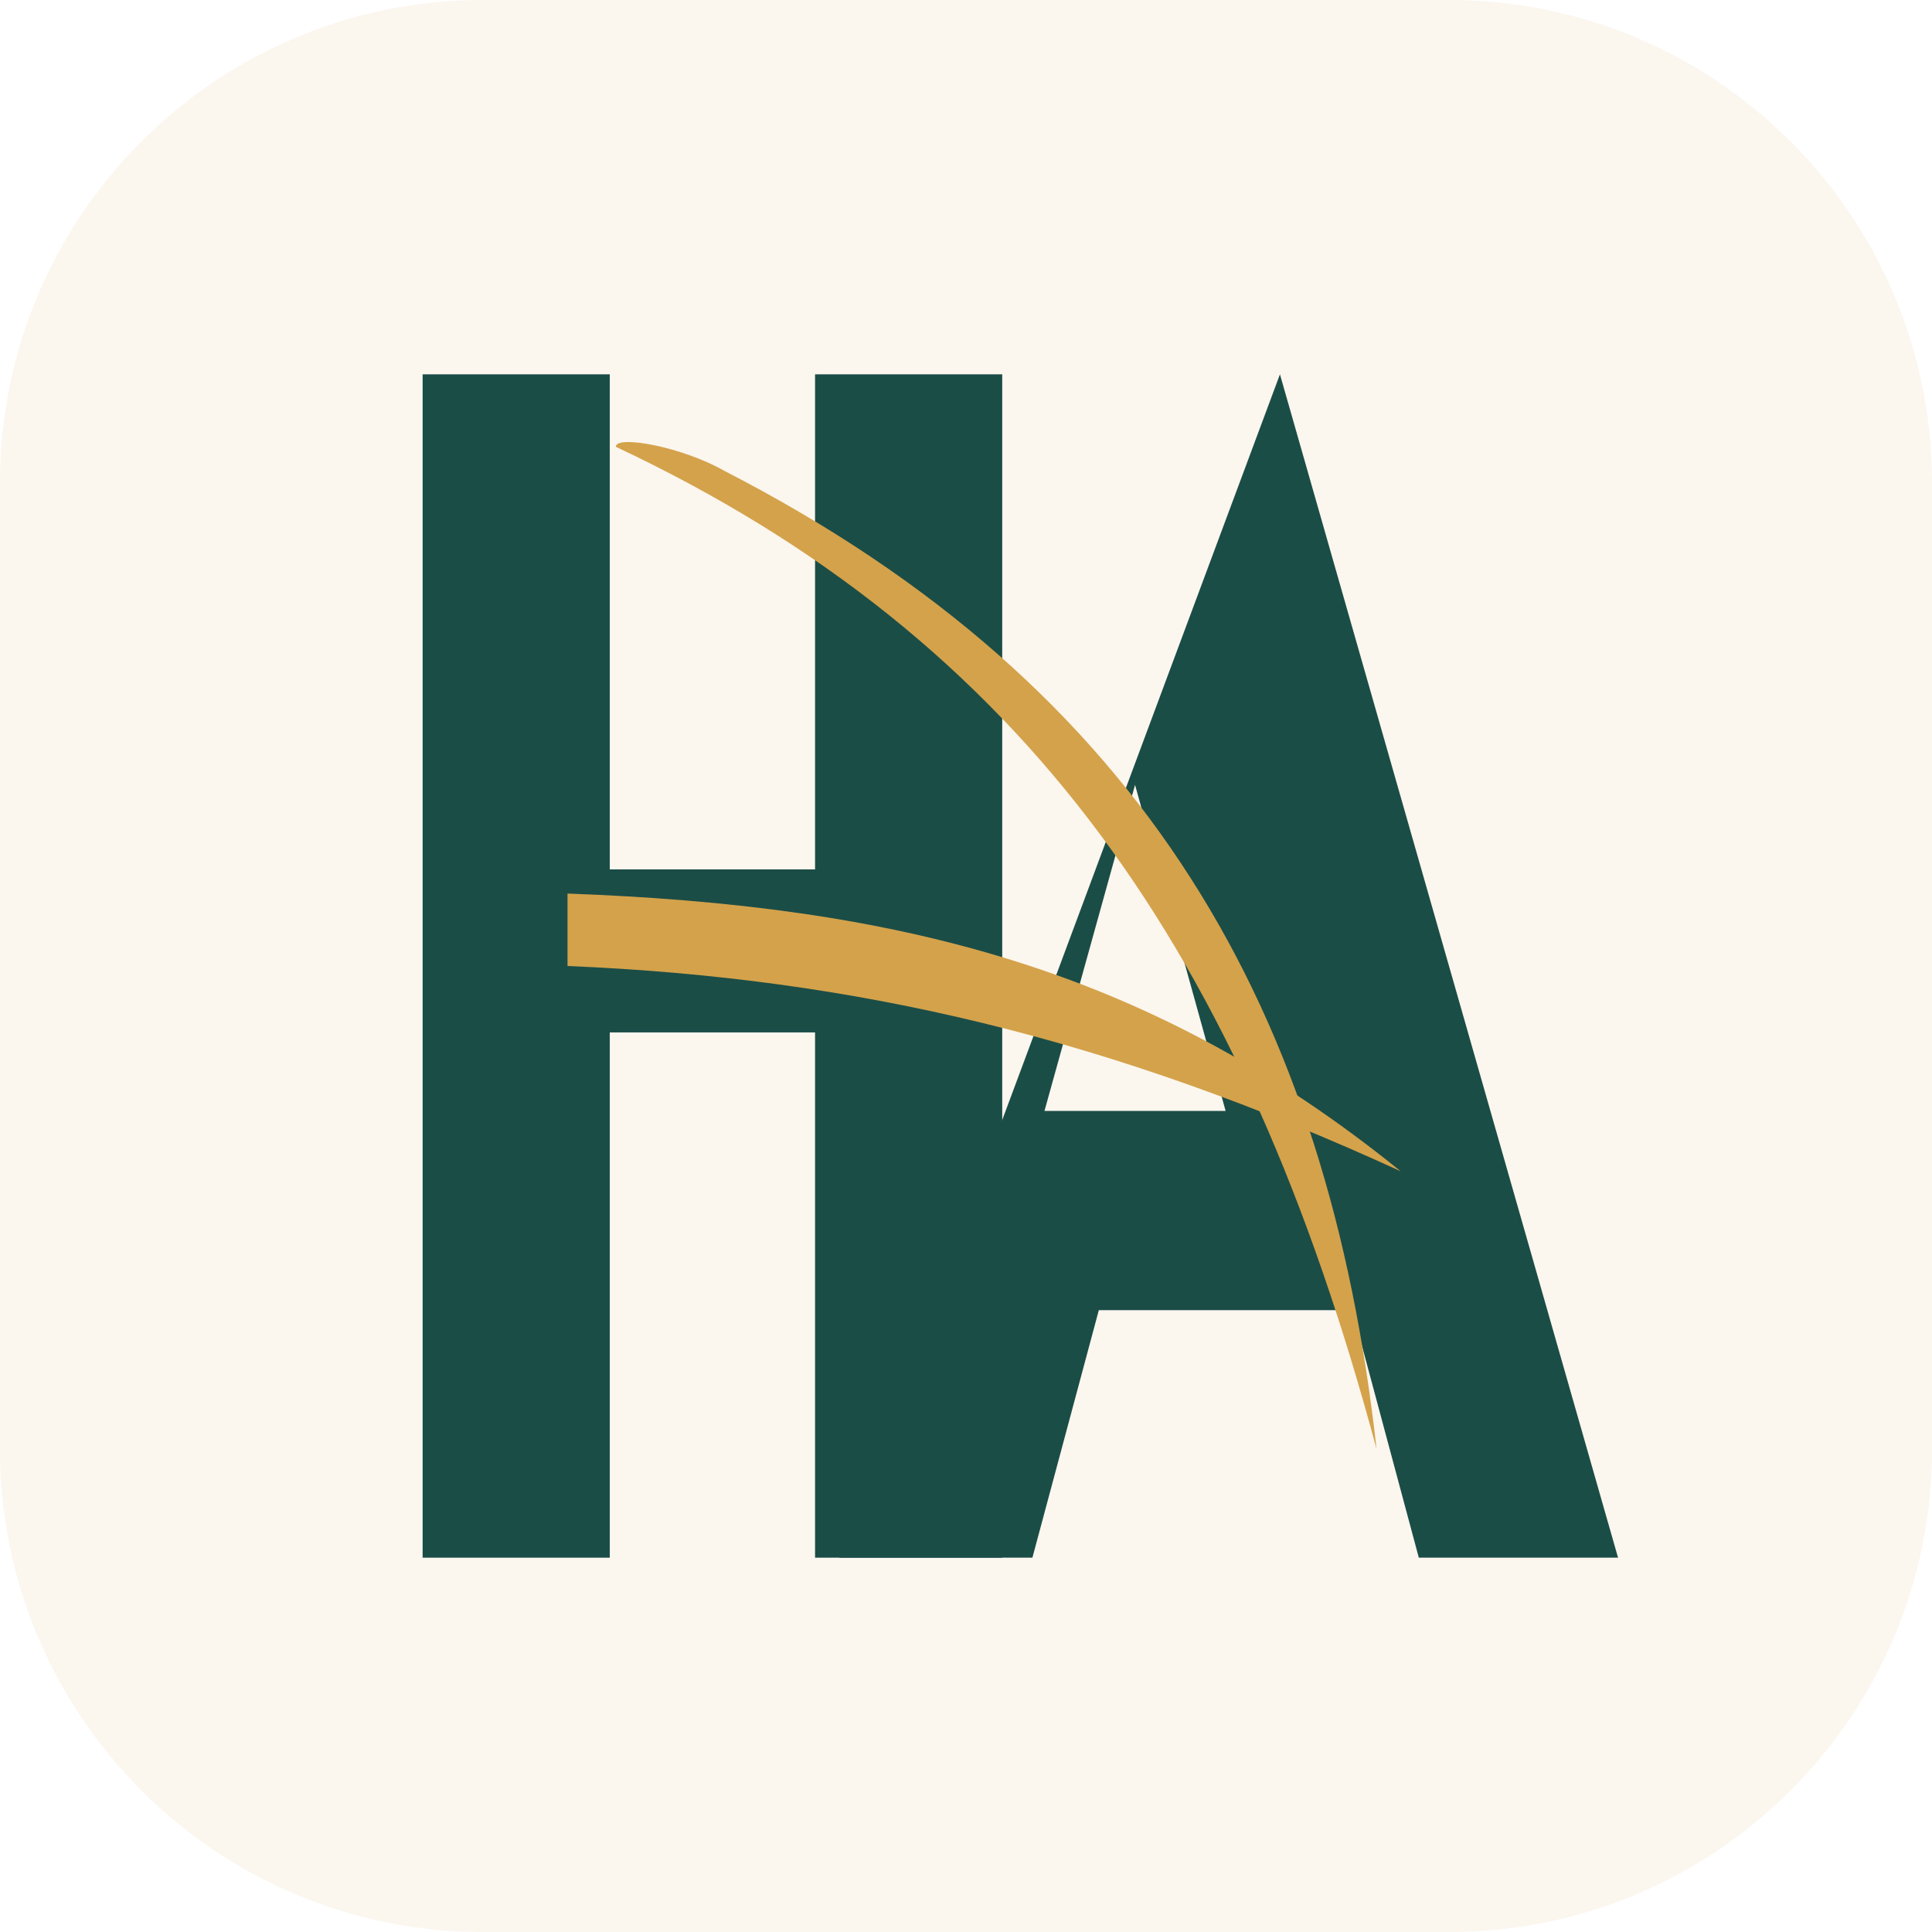
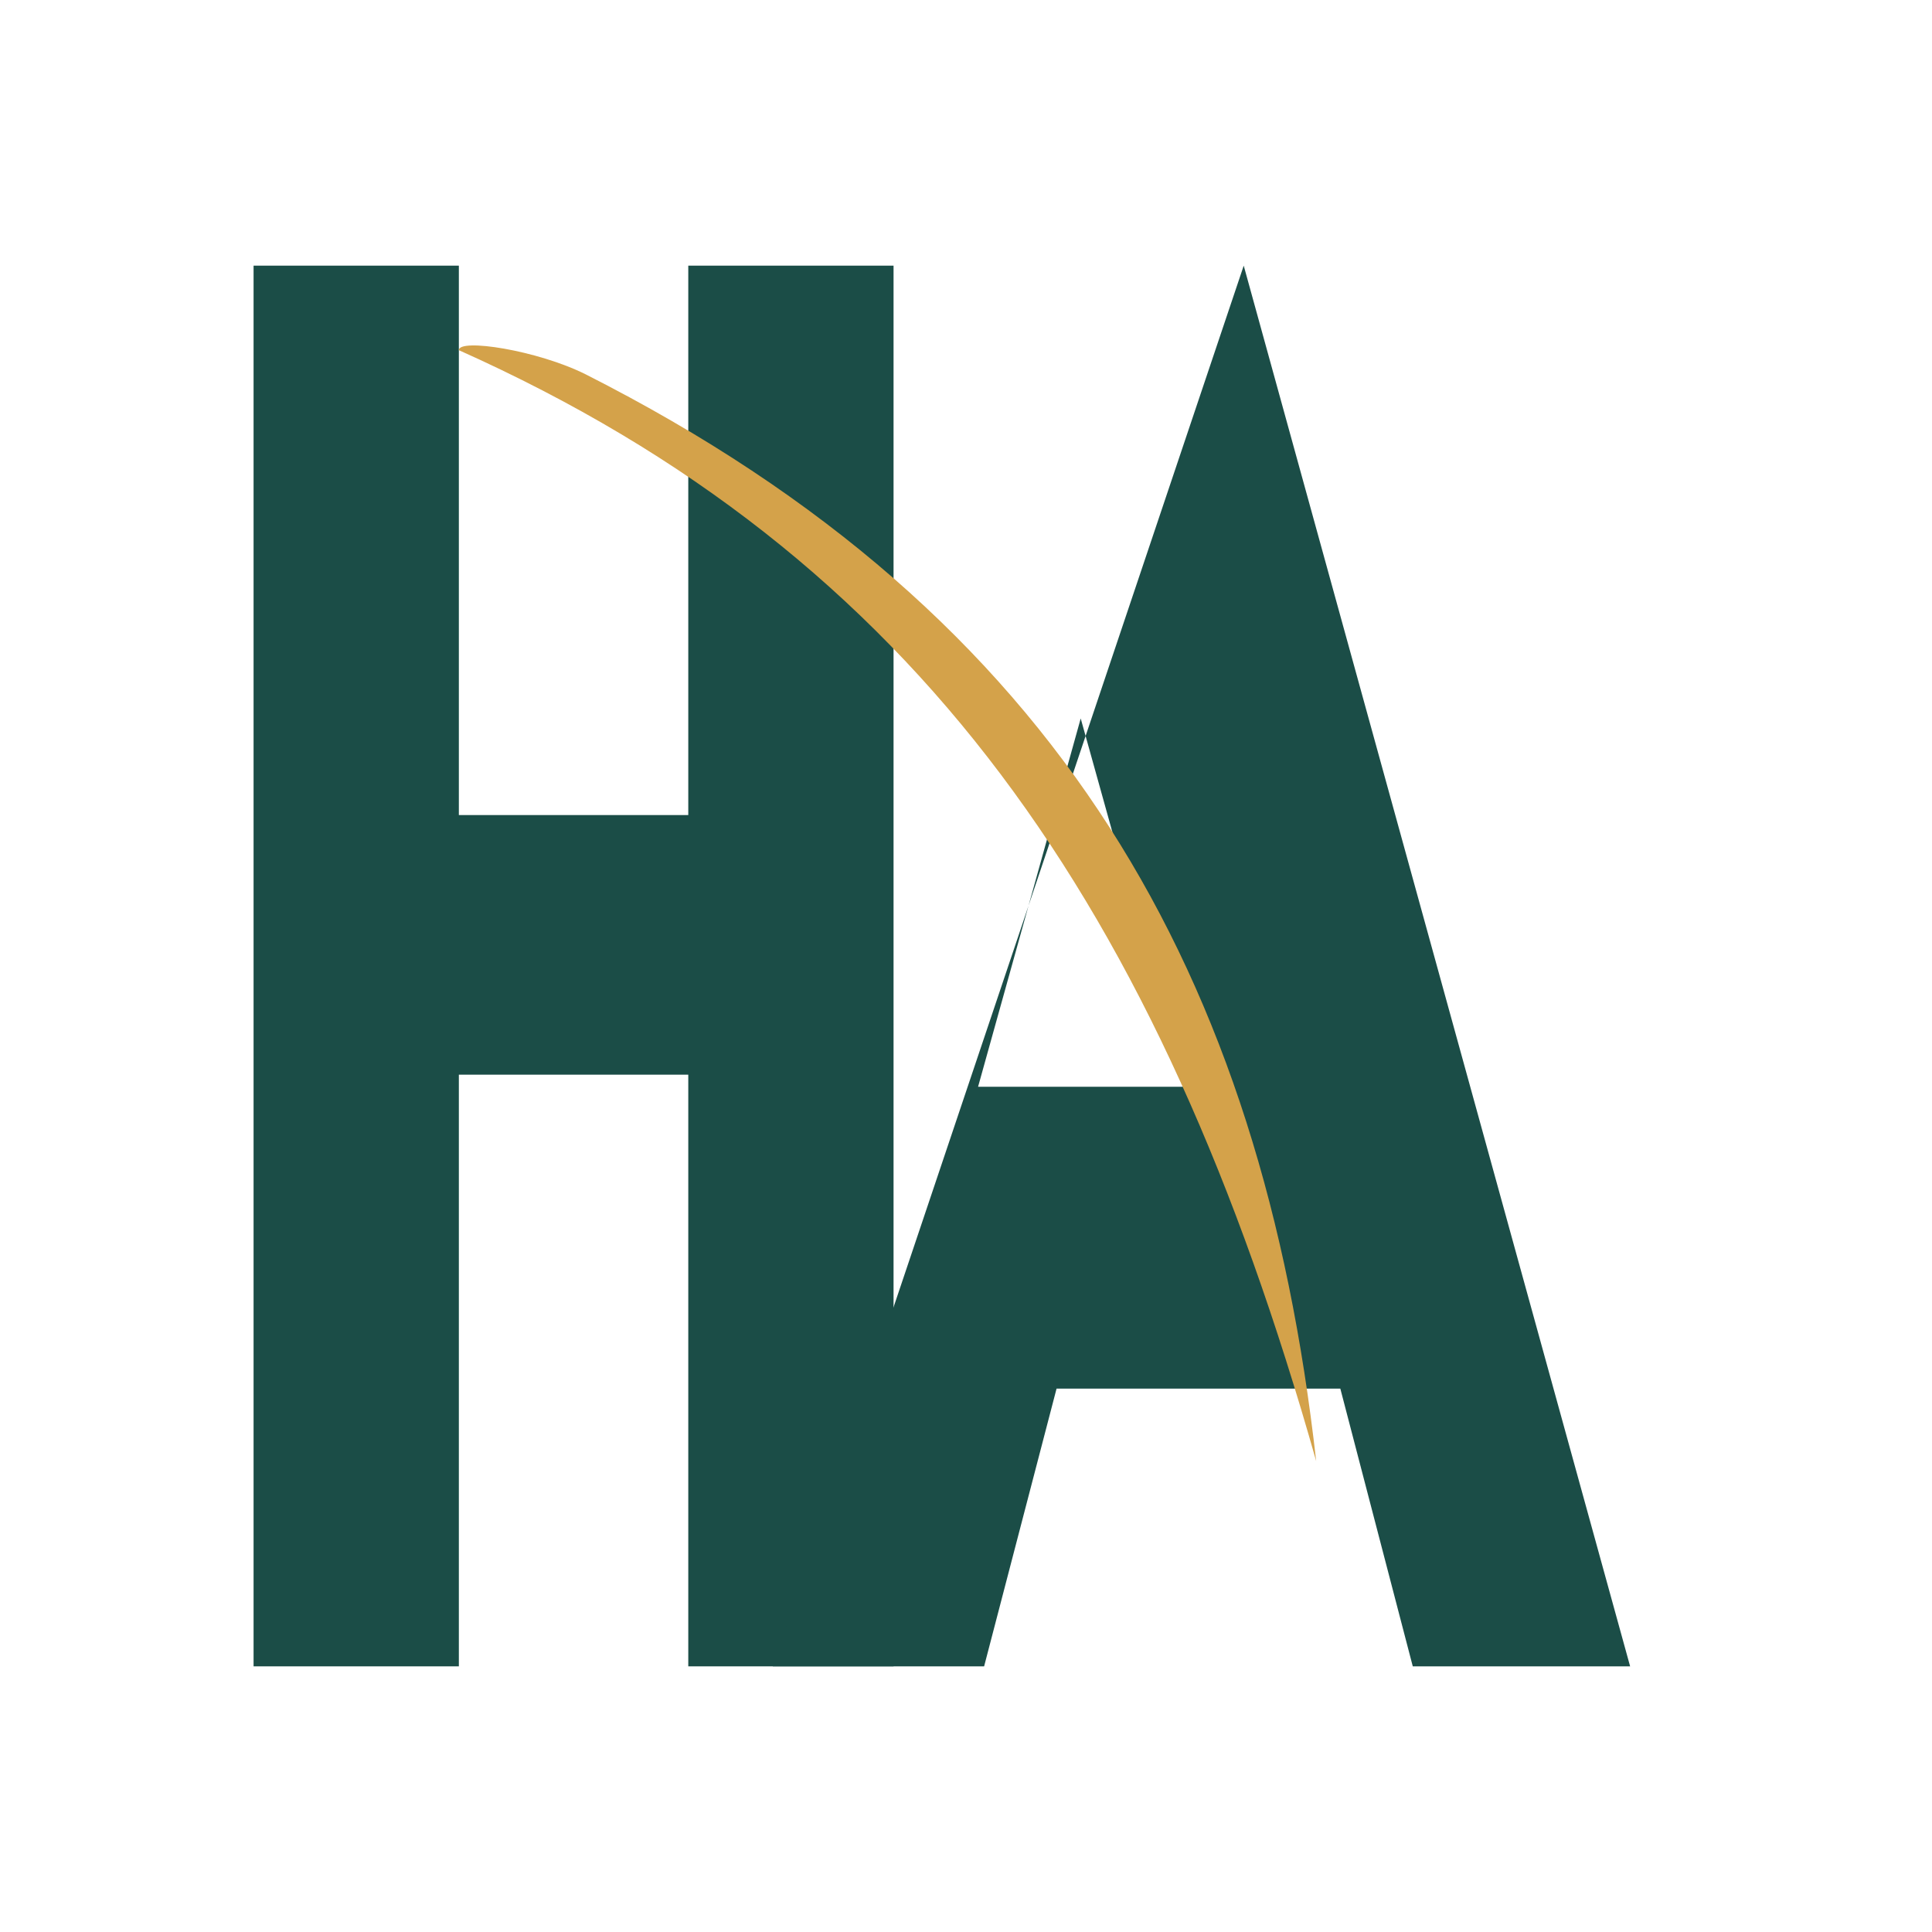
<svg xmlns="http://www.w3.org/2000/svg" viewBox="0 0 32 32">
-   <rect width="32" height="32" rx="8" fill="#FBF6EE" />
-   <path fill="#1B4D47" d="M7 6.2h3.1v8.2h3.4V6.2H16.6V25.8h-3.1v-8.7H10.1v8.7H7z" />
-   <path fill="#1B4D47" d="M21.2 6.2 26.8 25.8h-3.3l-1.1-4.1h-4.2l-1.1 4.1h-3.2L21.2 6.2zm-.9 12.2-1.5-5.4-1.5 5.4h3z" />
-   <path fill="#D4A24A" d="M10.2 7.4c6.8 3.2 10.4 8.4 12.6 16.6-.8-7.2-3.8-12.6-10.8-16.2-.7-.4-1.8-.6-1.8-.4z" />
-   <path fill="#D4A24A" d="M9.4 14.8c5.4.2 9.6 1.2 13.8 4.6-4.8-2.2-9-3.2-13.8-3.4z" />
+   <path fill="#1B4D47" d="M4.2 4.4h3.4v9.1h3.8V4.4h3.4v23.2H11.4v-9.8H7.6v9.8H4.2z" />
+   <path fill="#1B4D47" d="M20.6 4.4 27 27.6h-3.6l-1.2-4.6h-4.7L16.3 27.6h-3.5L20.6 4.4zm-1 13.6-1.7-6.1-1.7 6.1h3.4z" />
+   <path fill="#D4A24A" d="M7.6 5.8c7.6 3.4 11.6 9.2 14.2 18.4-.9-8-4.2-14-12.1-18-.8-.4-2.1-.6-2.1-.4z" />
</svg>
